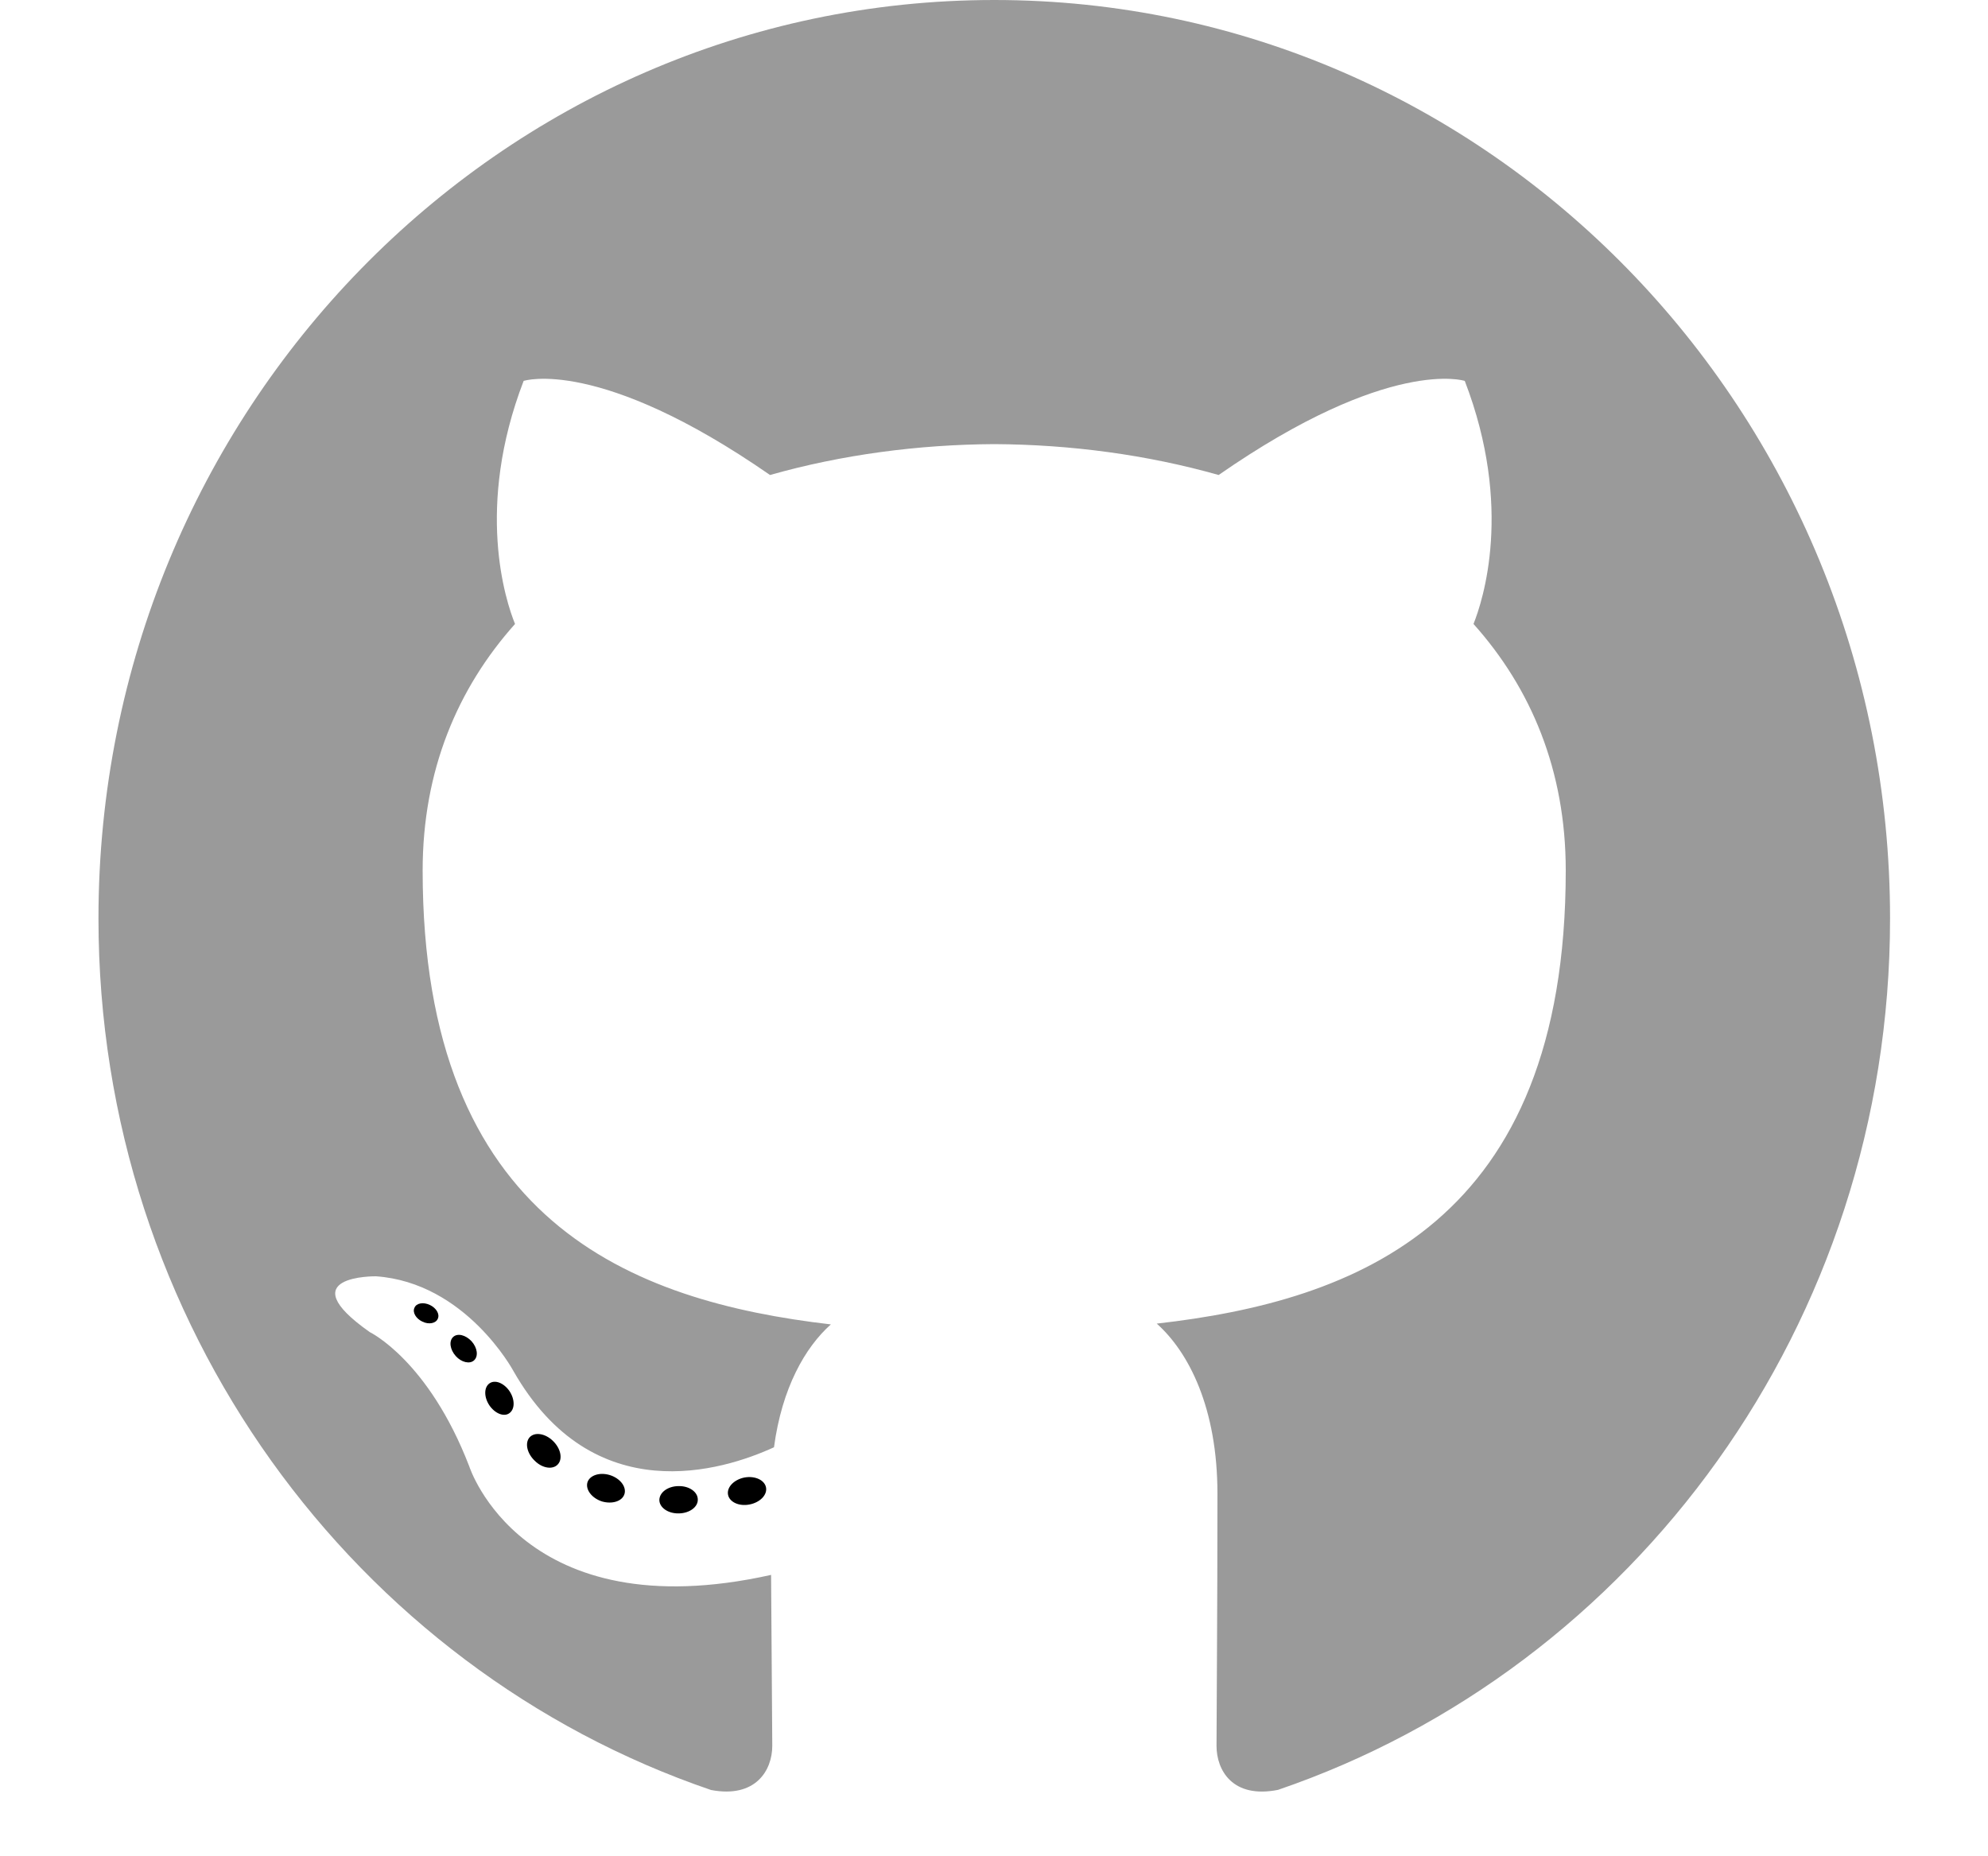
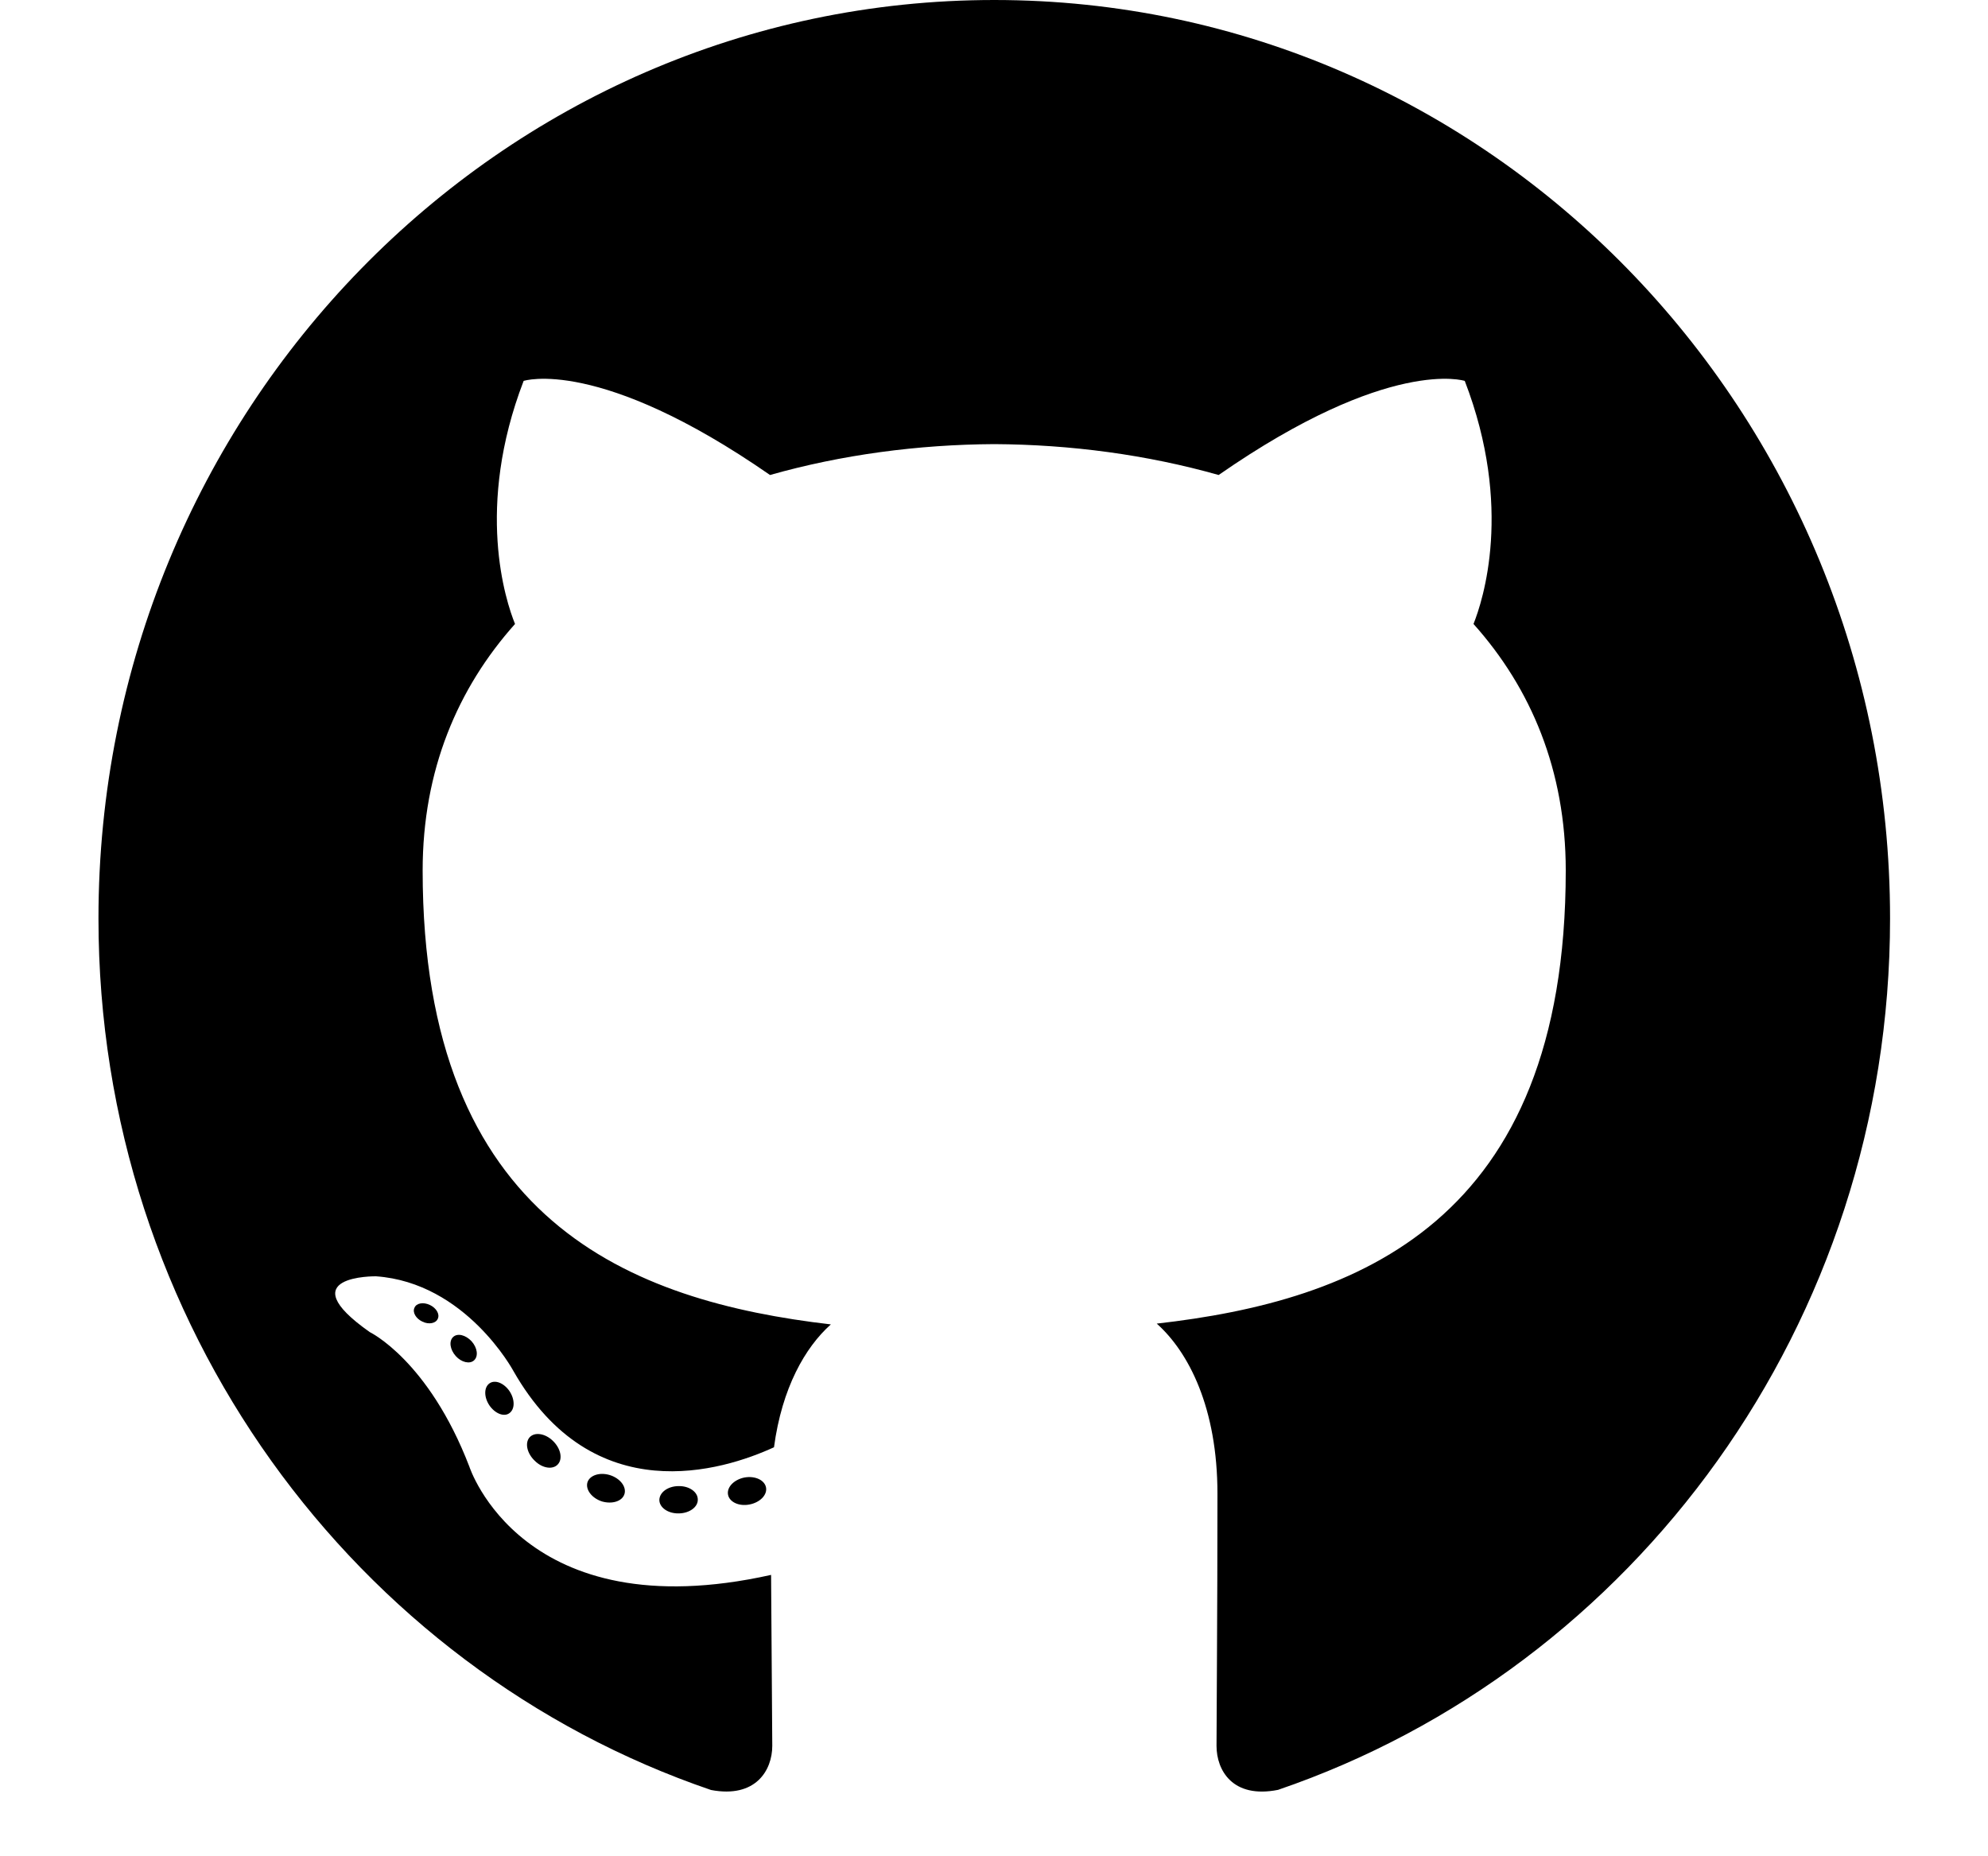
<svg xmlns="http://www.w3.org/2000/svg" width="15" height="14" viewBox="0 0 15 14" fill="none">
-   <path fill-rule="evenodd" clip-rule="evenodd" d="M7.502 0C3.77 0 0.743 3.103 0.743 6.93C0.743 9.992 2.68 12.59 5.365 13.506C5.703 13.57 5.827 13.356 5.827 13.173C5.827 13.007 5.821 12.461 5.818 11.883C3.938 12.302 3.541 11.065 3.541 11.065C3.233 10.264 2.79 10.051 2.79 10.051C2.177 9.62 2.837 9.63 2.837 9.63C3.515 9.678 3.873 10.343 3.873 10.343C4.476 11.403 5.454 11.097 5.84 10.92C5.9 10.472 6.075 10.166 6.269 9.993C4.768 9.818 3.189 9.223 3.189 6.568C3.189 5.812 3.453 5.193 3.886 4.708C3.815 4.533 3.584 3.828 3.951 2.874C3.951 2.874 4.519 2.688 5.81 3.584C6.349 3.431 6.928 3.354 7.502 3.351C8.077 3.354 8.655 3.431 9.195 3.584C10.485 2.688 11.052 2.874 11.052 2.874C11.42 3.829 11.188 4.533 11.118 4.708C11.552 5.193 11.814 5.812 11.814 6.568C11.814 9.23 10.233 9.816 8.728 9.987C8.97 10.203 9.186 10.624 9.186 11.271C9.186 12.198 9.179 12.944 9.179 13.173C9.179 13.357 9.3 13.573 9.643 13.505C12.327 12.588 14.261 9.991 14.261 6.93C14.261 3.103 11.235 0 7.502 0Z" fill="#9A9A9A" />
+   <path fill-rule="evenodd" clip-rule="evenodd" d="M7.502 0C3.77 0 0.743 3.103 0.743 6.93C0.743 9.992 2.68 12.59 5.365 13.506C5.703 13.57 5.827 13.356 5.827 13.173C5.827 13.007 5.821 12.461 5.818 11.883C3.938 12.302 3.541 11.065 3.541 11.065C3.233 10.264 2.79 10.051 2.79 10.051C2.177 9.62 2.837 9.63 2.837 9.63C3.515 9.678 3.873 10.343 3.873 10.343C4.476 11.403 5.454 11.097 5.84 10.92C5.9 10.472 6.075 10.166 6.269 9.993C4.768 9.818 3.189 9.223 3.189 6.568C3.189 5.812 3.453 5.193 3.886 4.708C3.815 4.533 3.584 3.828 3.951 2.874C3.951 2.874 4.519 2.688 5.81 3.584C6.349 3.431 6.928 3.354 7.502 3.351C8.077 3.354 8.655 3.431 9.195 3.584C10.485 2.688 11.052 2.874 11.052 2.874C11.42 3.829 11.188 4.533 11.118 4.708C11.552 5.193 11.814 5.812 11.814 6.568C11.814 9.23 10.233 9.816 8.728 9.987C8.97 10.203 9.186 10.624 9.186 11.271C9.186 12.198 9.179 12.944 9.179 13.173C9.179 13.357 9.3 13.573 9.643 13.505C12.327 12.588 14.261 9.991 14.261 6.93C14.261 3.103 11.235 0 7.502 0Z" fill="black" />
  <path fill-rule="evenodd" clip-rule="evenodd" d="M3.303 9.951C3.288 9.985 3.236 9.996 3.187 9.972C3.138 9.949 3.111 9.902 3.127 9.868C3.141 9.832 3.194 9.823 3.243 9.846C3.292 9.869 3.32 9.916 3.303 9.951ZM3.577 10.264C3.545 10.294 3.482 10.28 3.439 10.232C3.395 10.183 3.386 10.119 3.419 10.088C3.452 10.057 3.513 10.072 3.558 10.12C3.602 10.169 3.611 10.233 3.577 10.264ZM3.843 10.663C3.802 10.693 3.734 10.665 3.692 10.603C3.651 10.541 3.651 10.468 3.693 10.438C3.735 10.408 3.802 10.435 3.844 10.496C3.886 10.559 3.886 10.633 3.843 10.663ZM4.209 11.049C4.171 11.091 4.092 11.079 4.035 11.022C3.976 10.966 3.959 10.887 3.996 10.845C4.034 10.803 4.113 10.815 4.171 10.871C4.23 10.927 4.248 11.007 4.209 11.049ZM4.712 11.272C4.696 11.327 4.62 11.351 4.543 11.329C4.467 11.305 4.417 11.241 4.432 11.186C4.448 11.132 4.524 11.106 4.602 11.13C4.678 11.154 4.728 11.217 4.712 11.272ZM5.265 11.314C5.267 11.371 5.202 11.418 5.122 11.419C5.041 11.421 4.976 11.375 4.975 11.319C4.975 11.261 5.038 11.214 5.119 11.213C5.2 11.211 5.265 11.257 5.265 11.314ZM5.78 11.224C5.79 11.28 5.734 11.337 5.654 11.352C5.575 11.367 5.503 11.333 5.493 11.277C5.483 11.22 5.54 11.163 5.618 11.148C5.698 11.134 5.77 11.168 5.78 11.224Z" fill="black" />
</svg>
